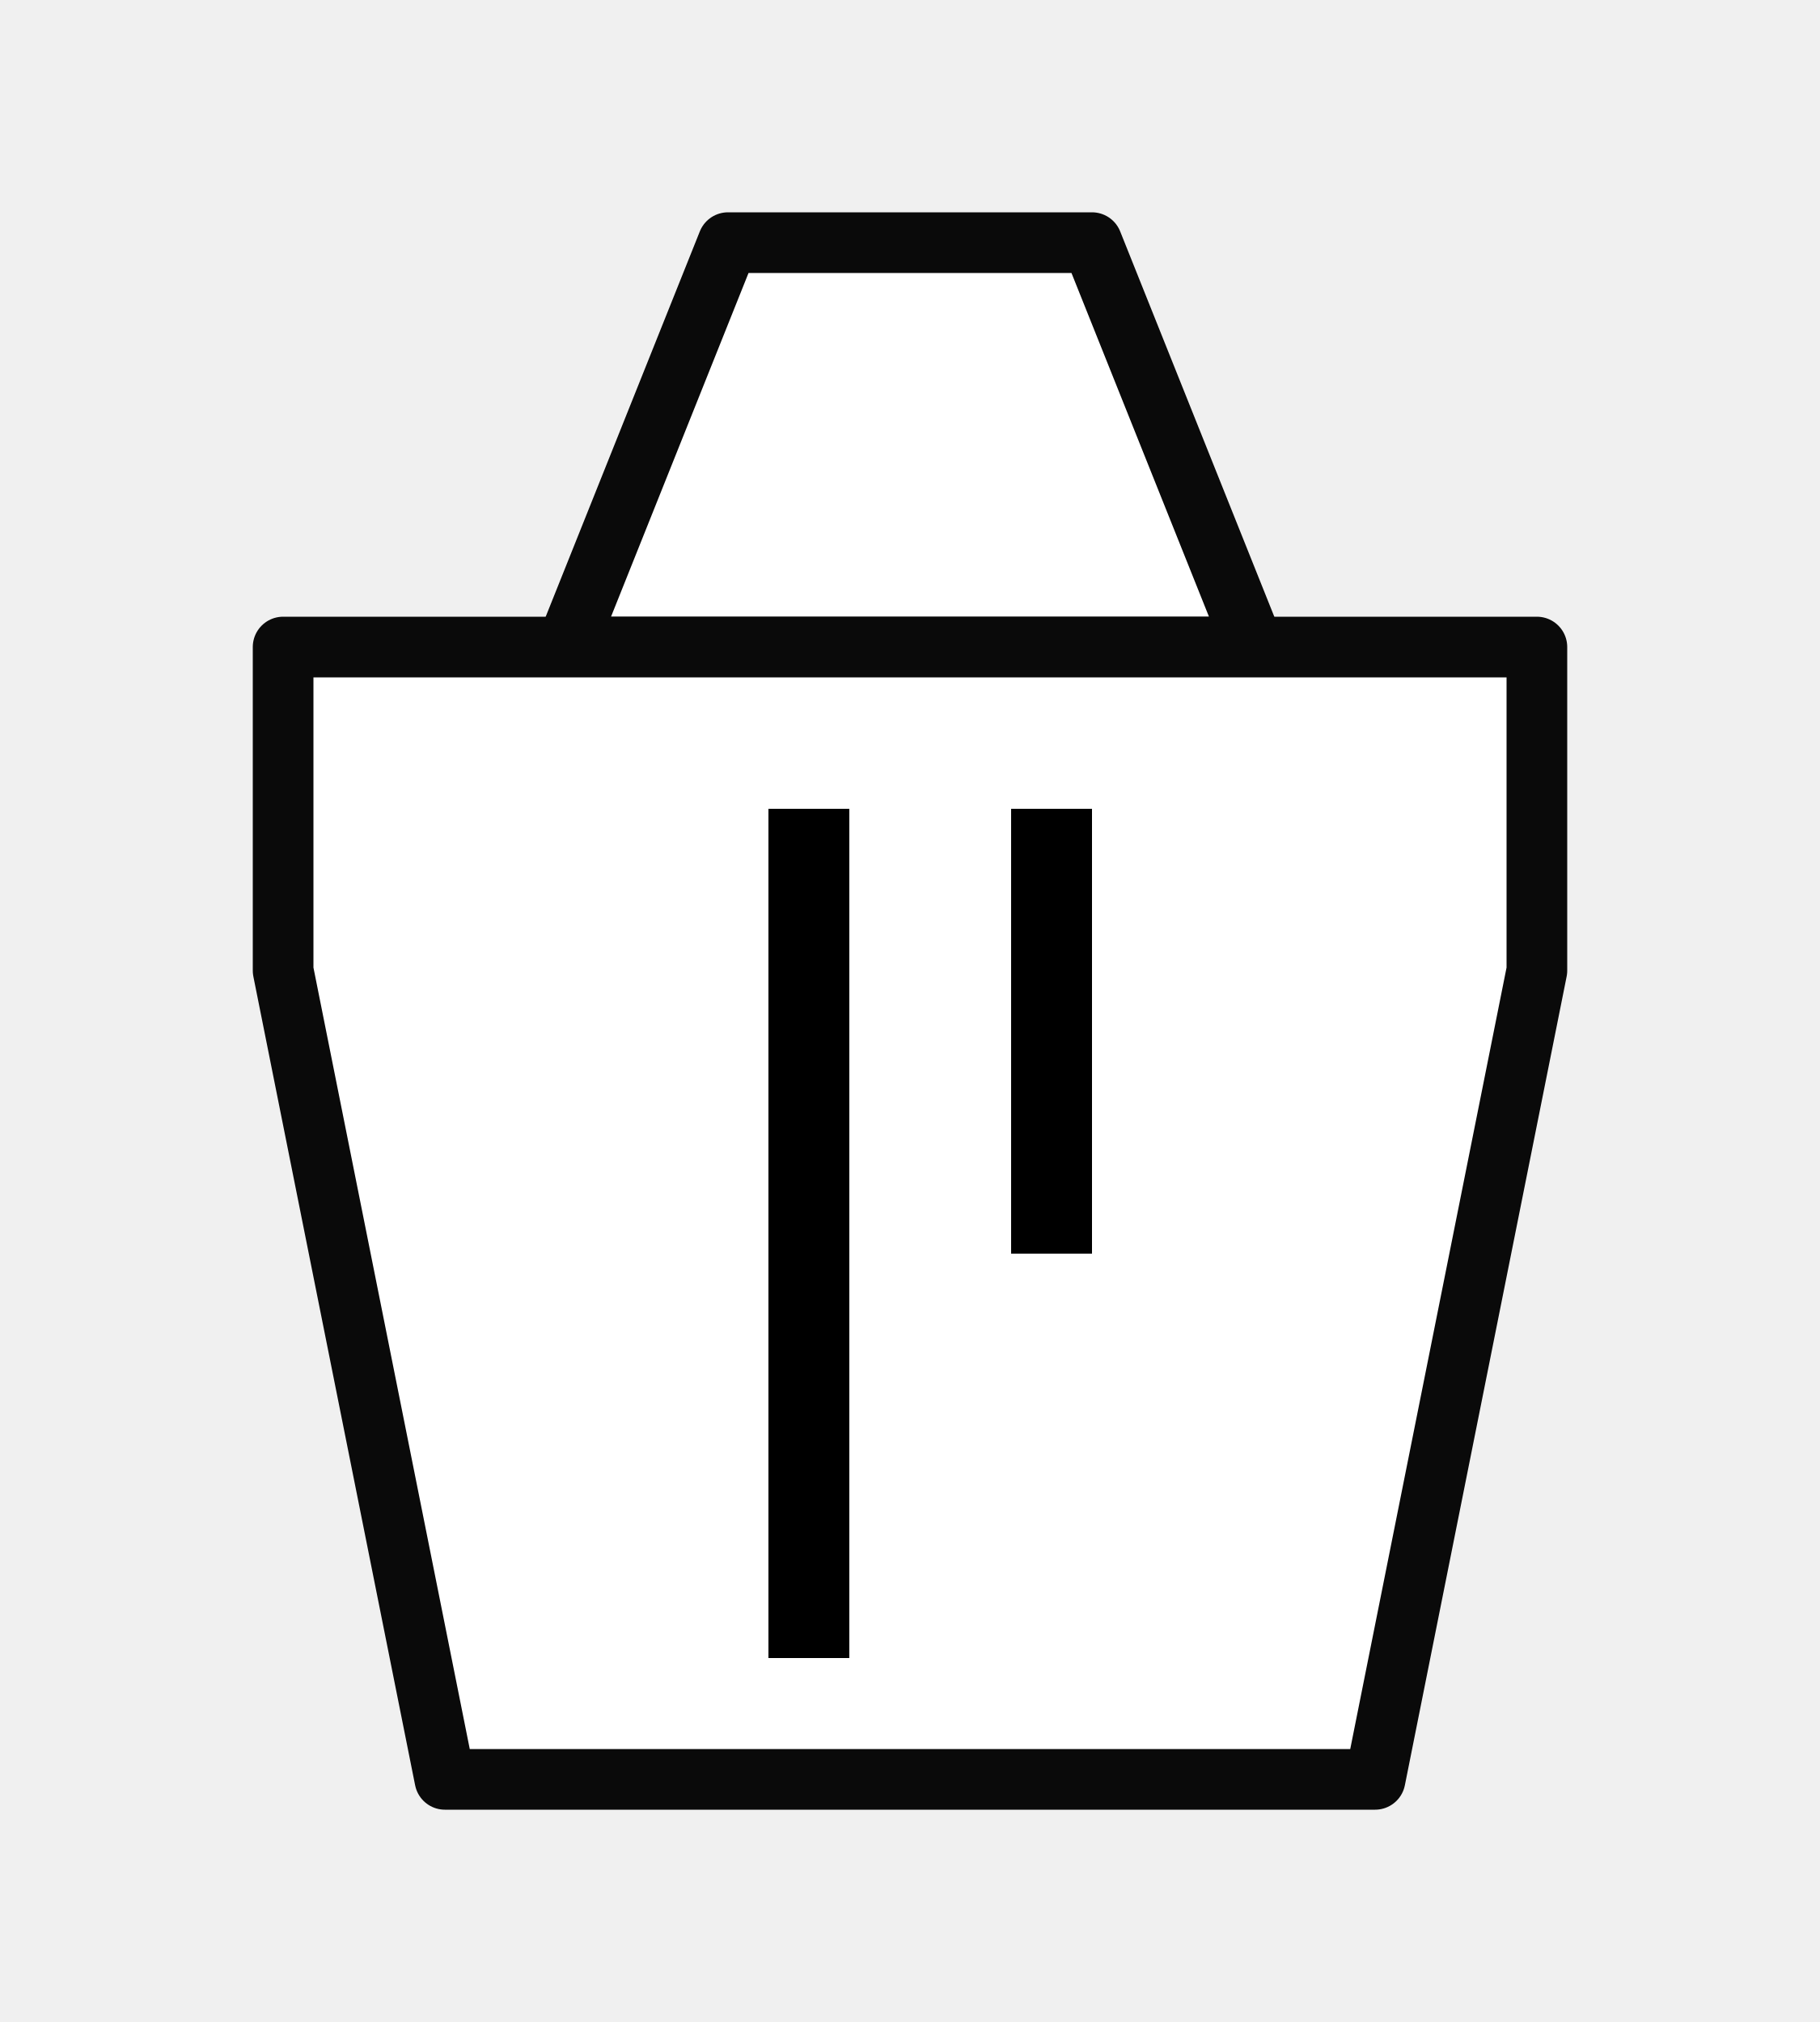
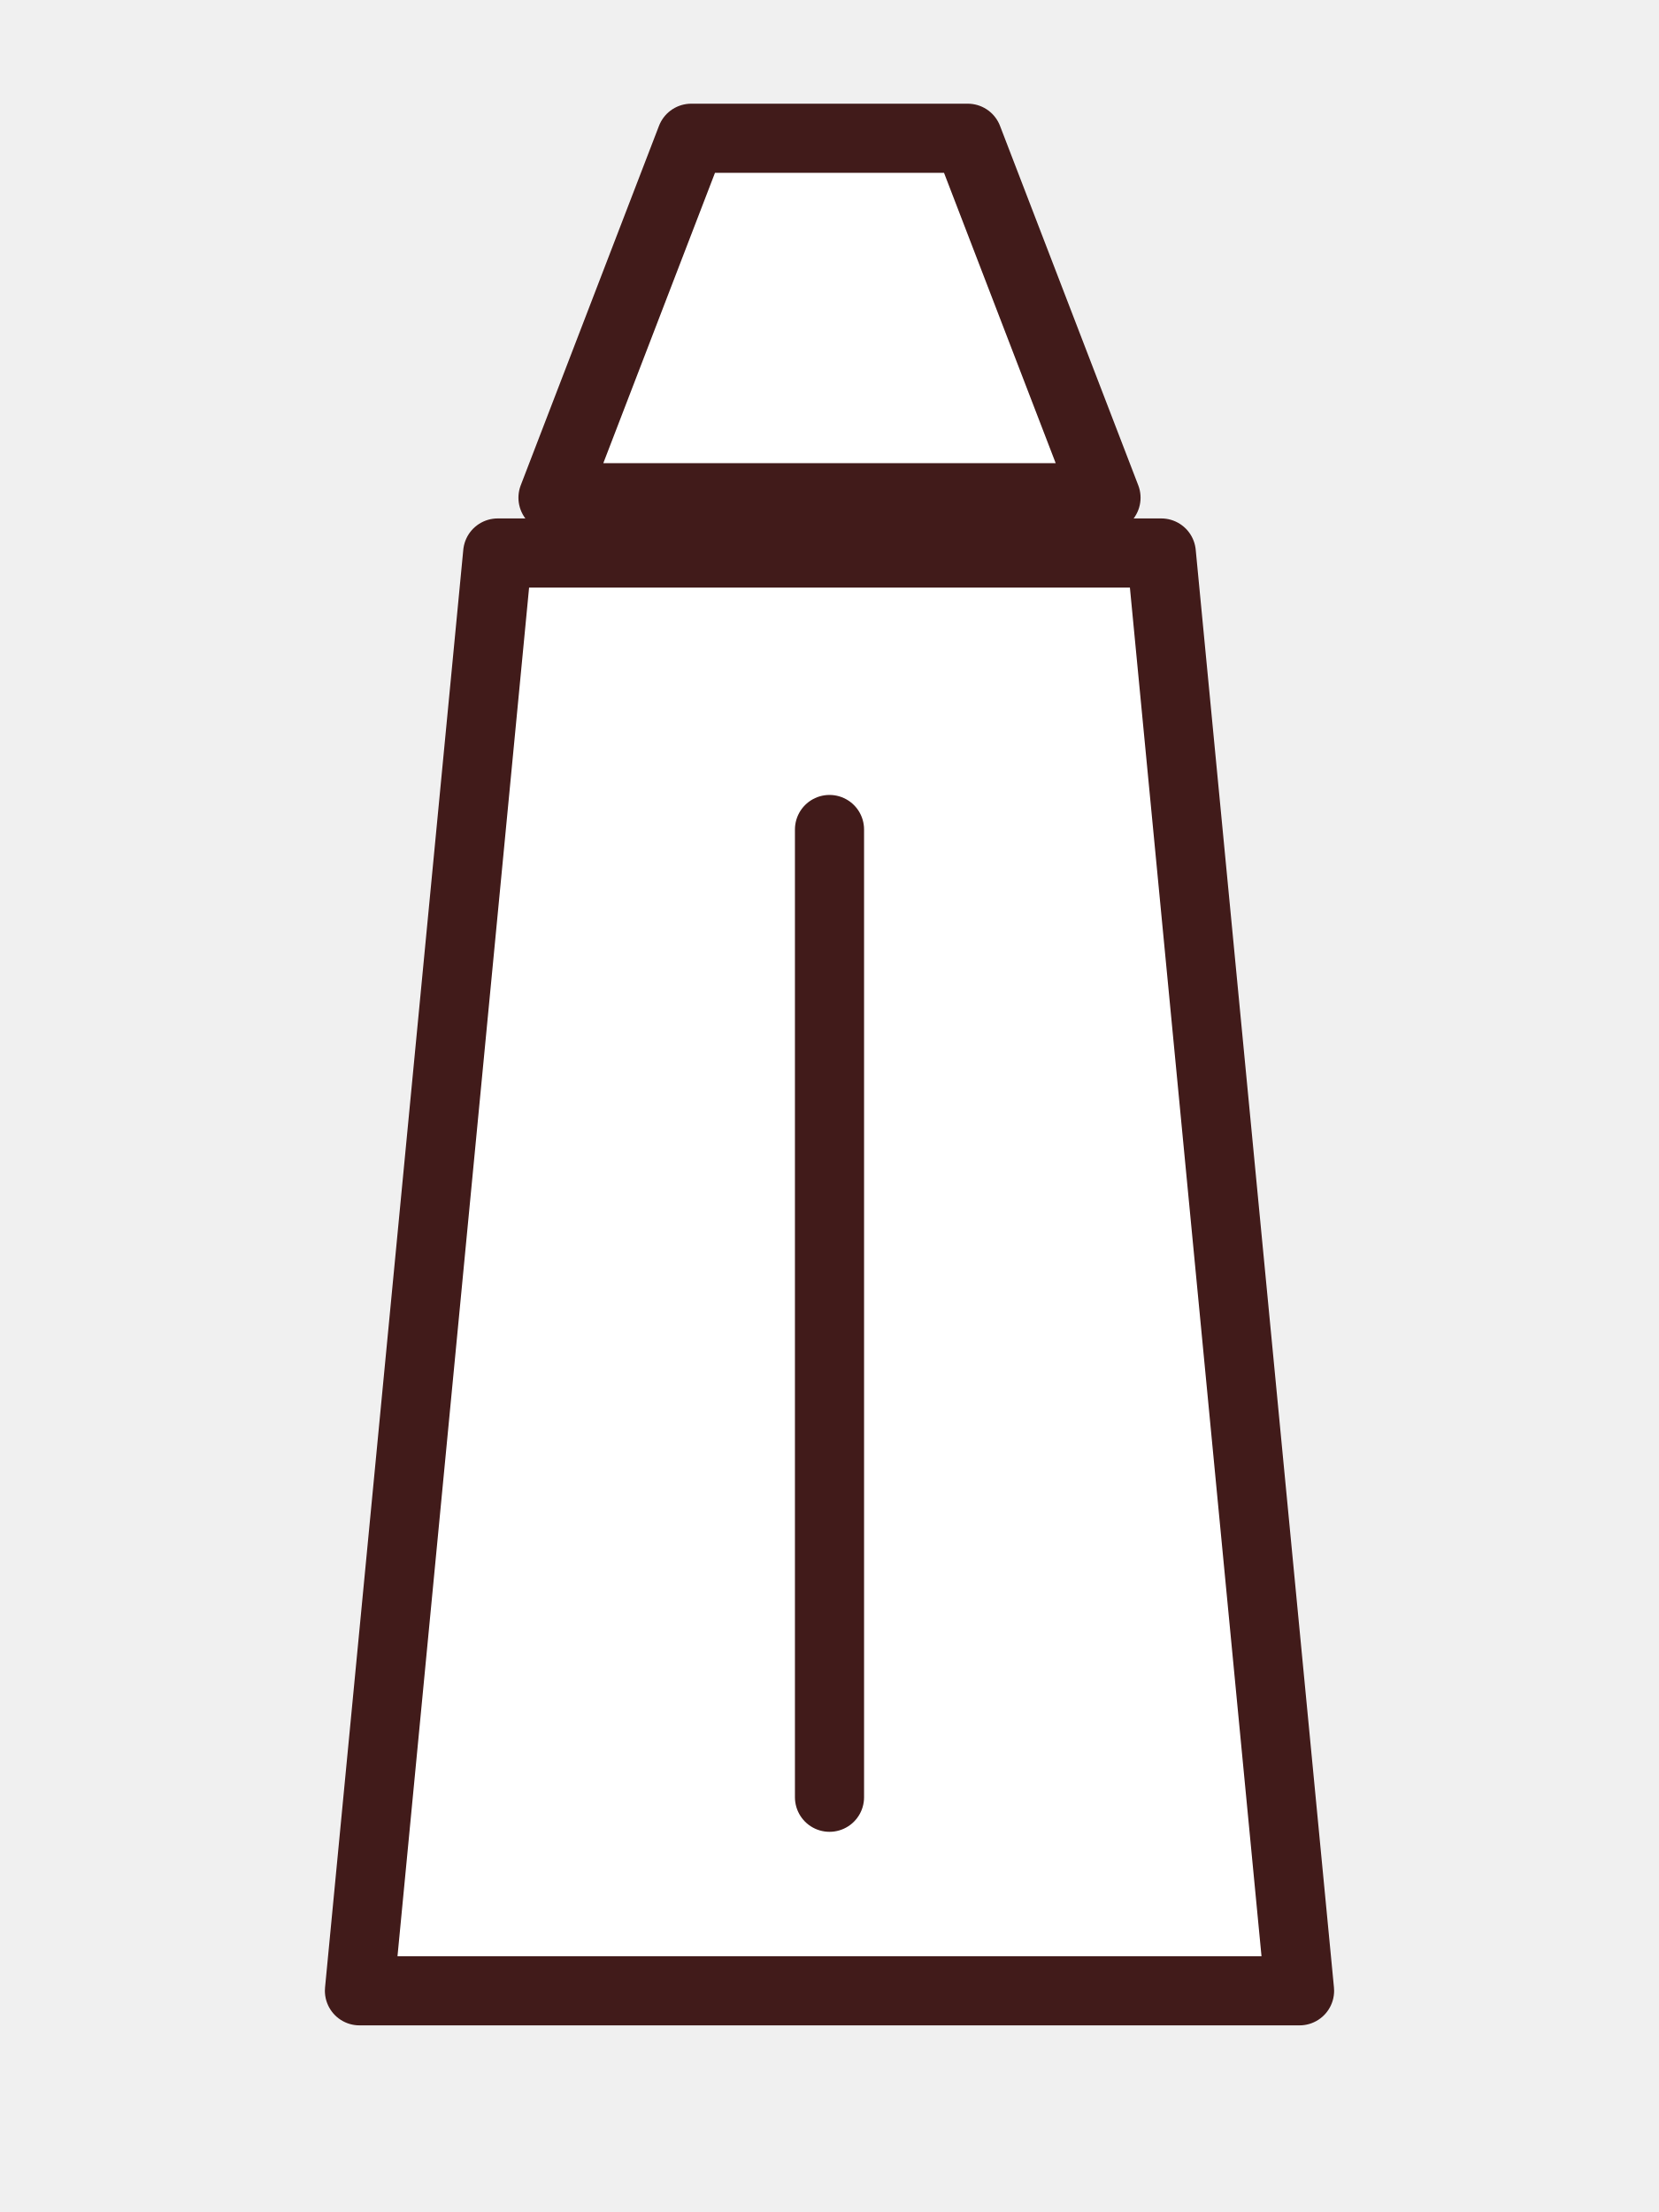
- <svg xmlns="http://www.w3.org/2000/svg" viewBox="0 0 90 100">
-   <path d="M 36,12 L 28,32 L 62,32 L 54,12 Z" fill="#ffffff" stroke="#0a0a0a" stroke-width="3" stroke-linejoin="round" stroke-linecap="round" />
-   <path d="M 22,88 L 14,48 L 14,32 L 76,32 L 76,48 L 68,88 Z" fill="#ffffff" stroke="#0a0a0a" stroke-width="3" stroke-linejoin="round" stroke-linecap="round" />
-   <line x1="40" y1="40" x2="40" y2="82" stroke="#000000" stroke-width="4" stroke-linecap="butt" />
-   <line x1="52" y1="40" x2="52" y2="62" stroke="#000000" stroke-width="4" stroke-linecap="butt" />
+ <svg xmlns="http://www.w3.org/2000/svg" viewBox="0 0 60 80">
+   <path d="M 25,5 L 20,18 L 40,18 L 35,5 Z" fill="#FFFFFF" stroke="#411B1A" stroke-width="2.5" stroke-linejoin="round" stroke-linecap="round" />
+   <path d="M 13,72 L 18,20 L 42,20 L 47,72 Z" fill="#FFFFFF" stroke="#411B1A" stroke-width="2.5" stroke-linejoin="round" stroke-linecap="round" />
+   <line x1="30" y1="30" x2="30" y2="65" stroke="#411B1A" stroke-width="2.5" stroke-linecap="round" />
</svg>
